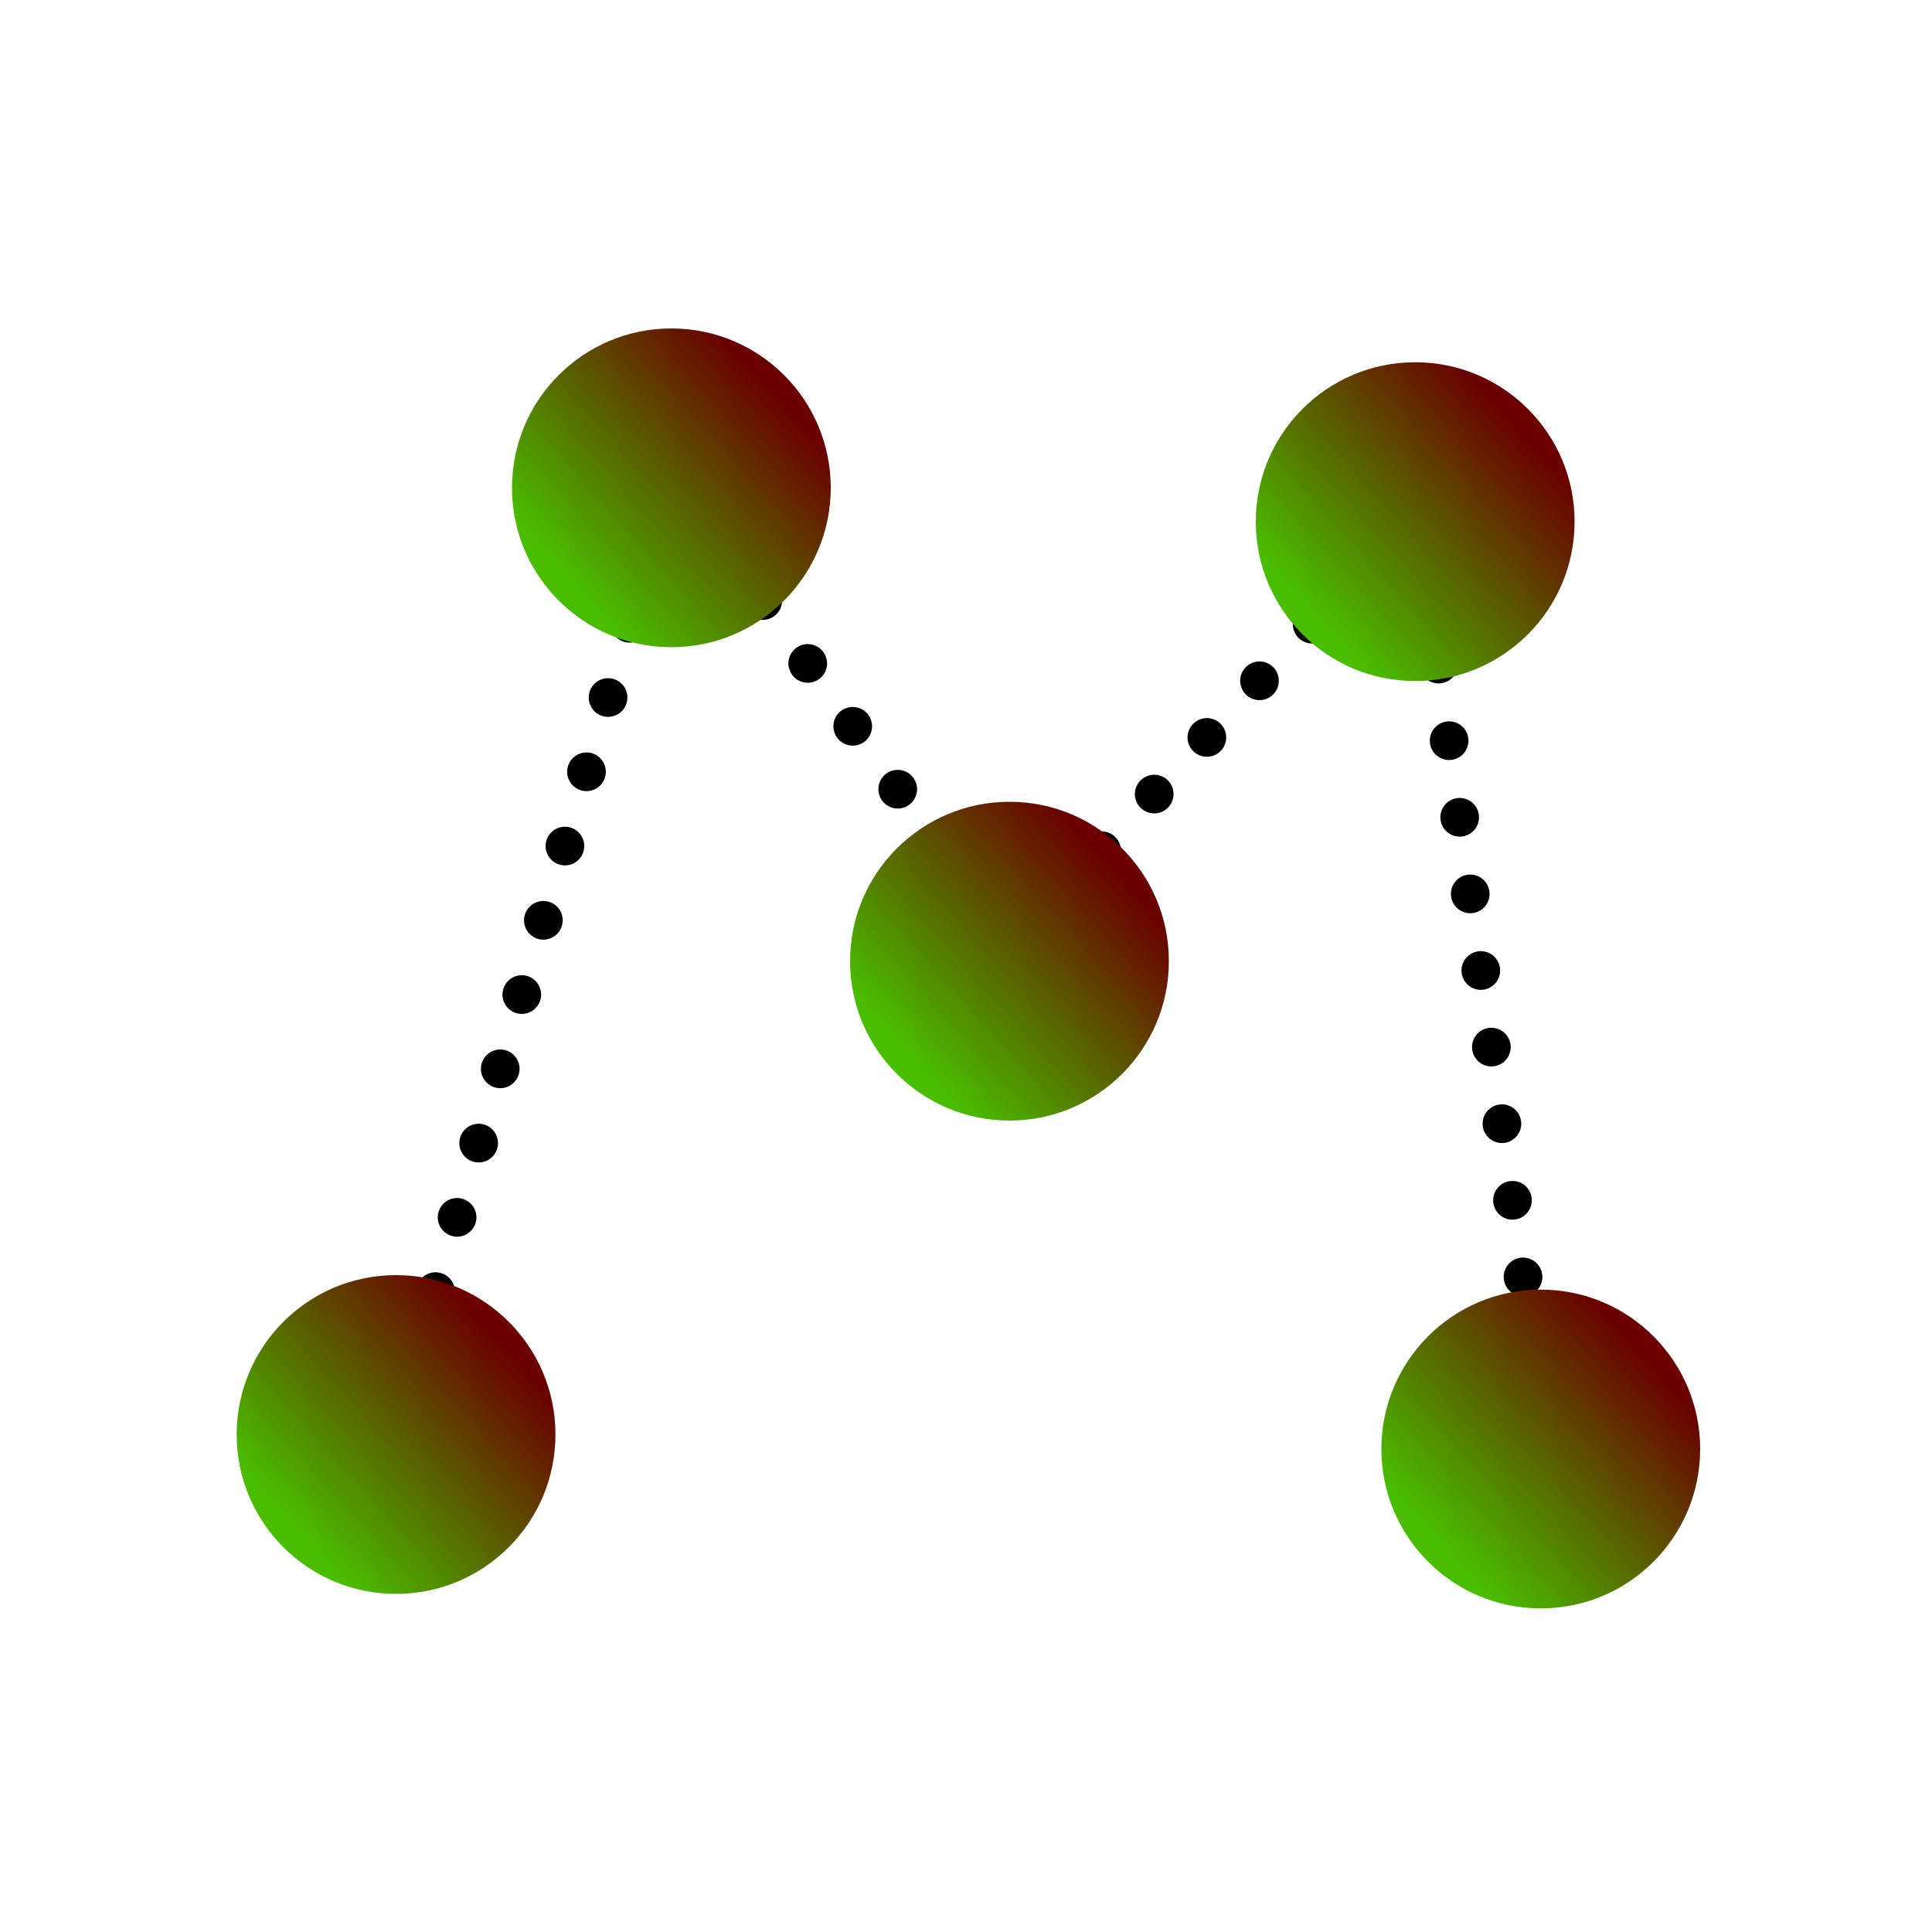
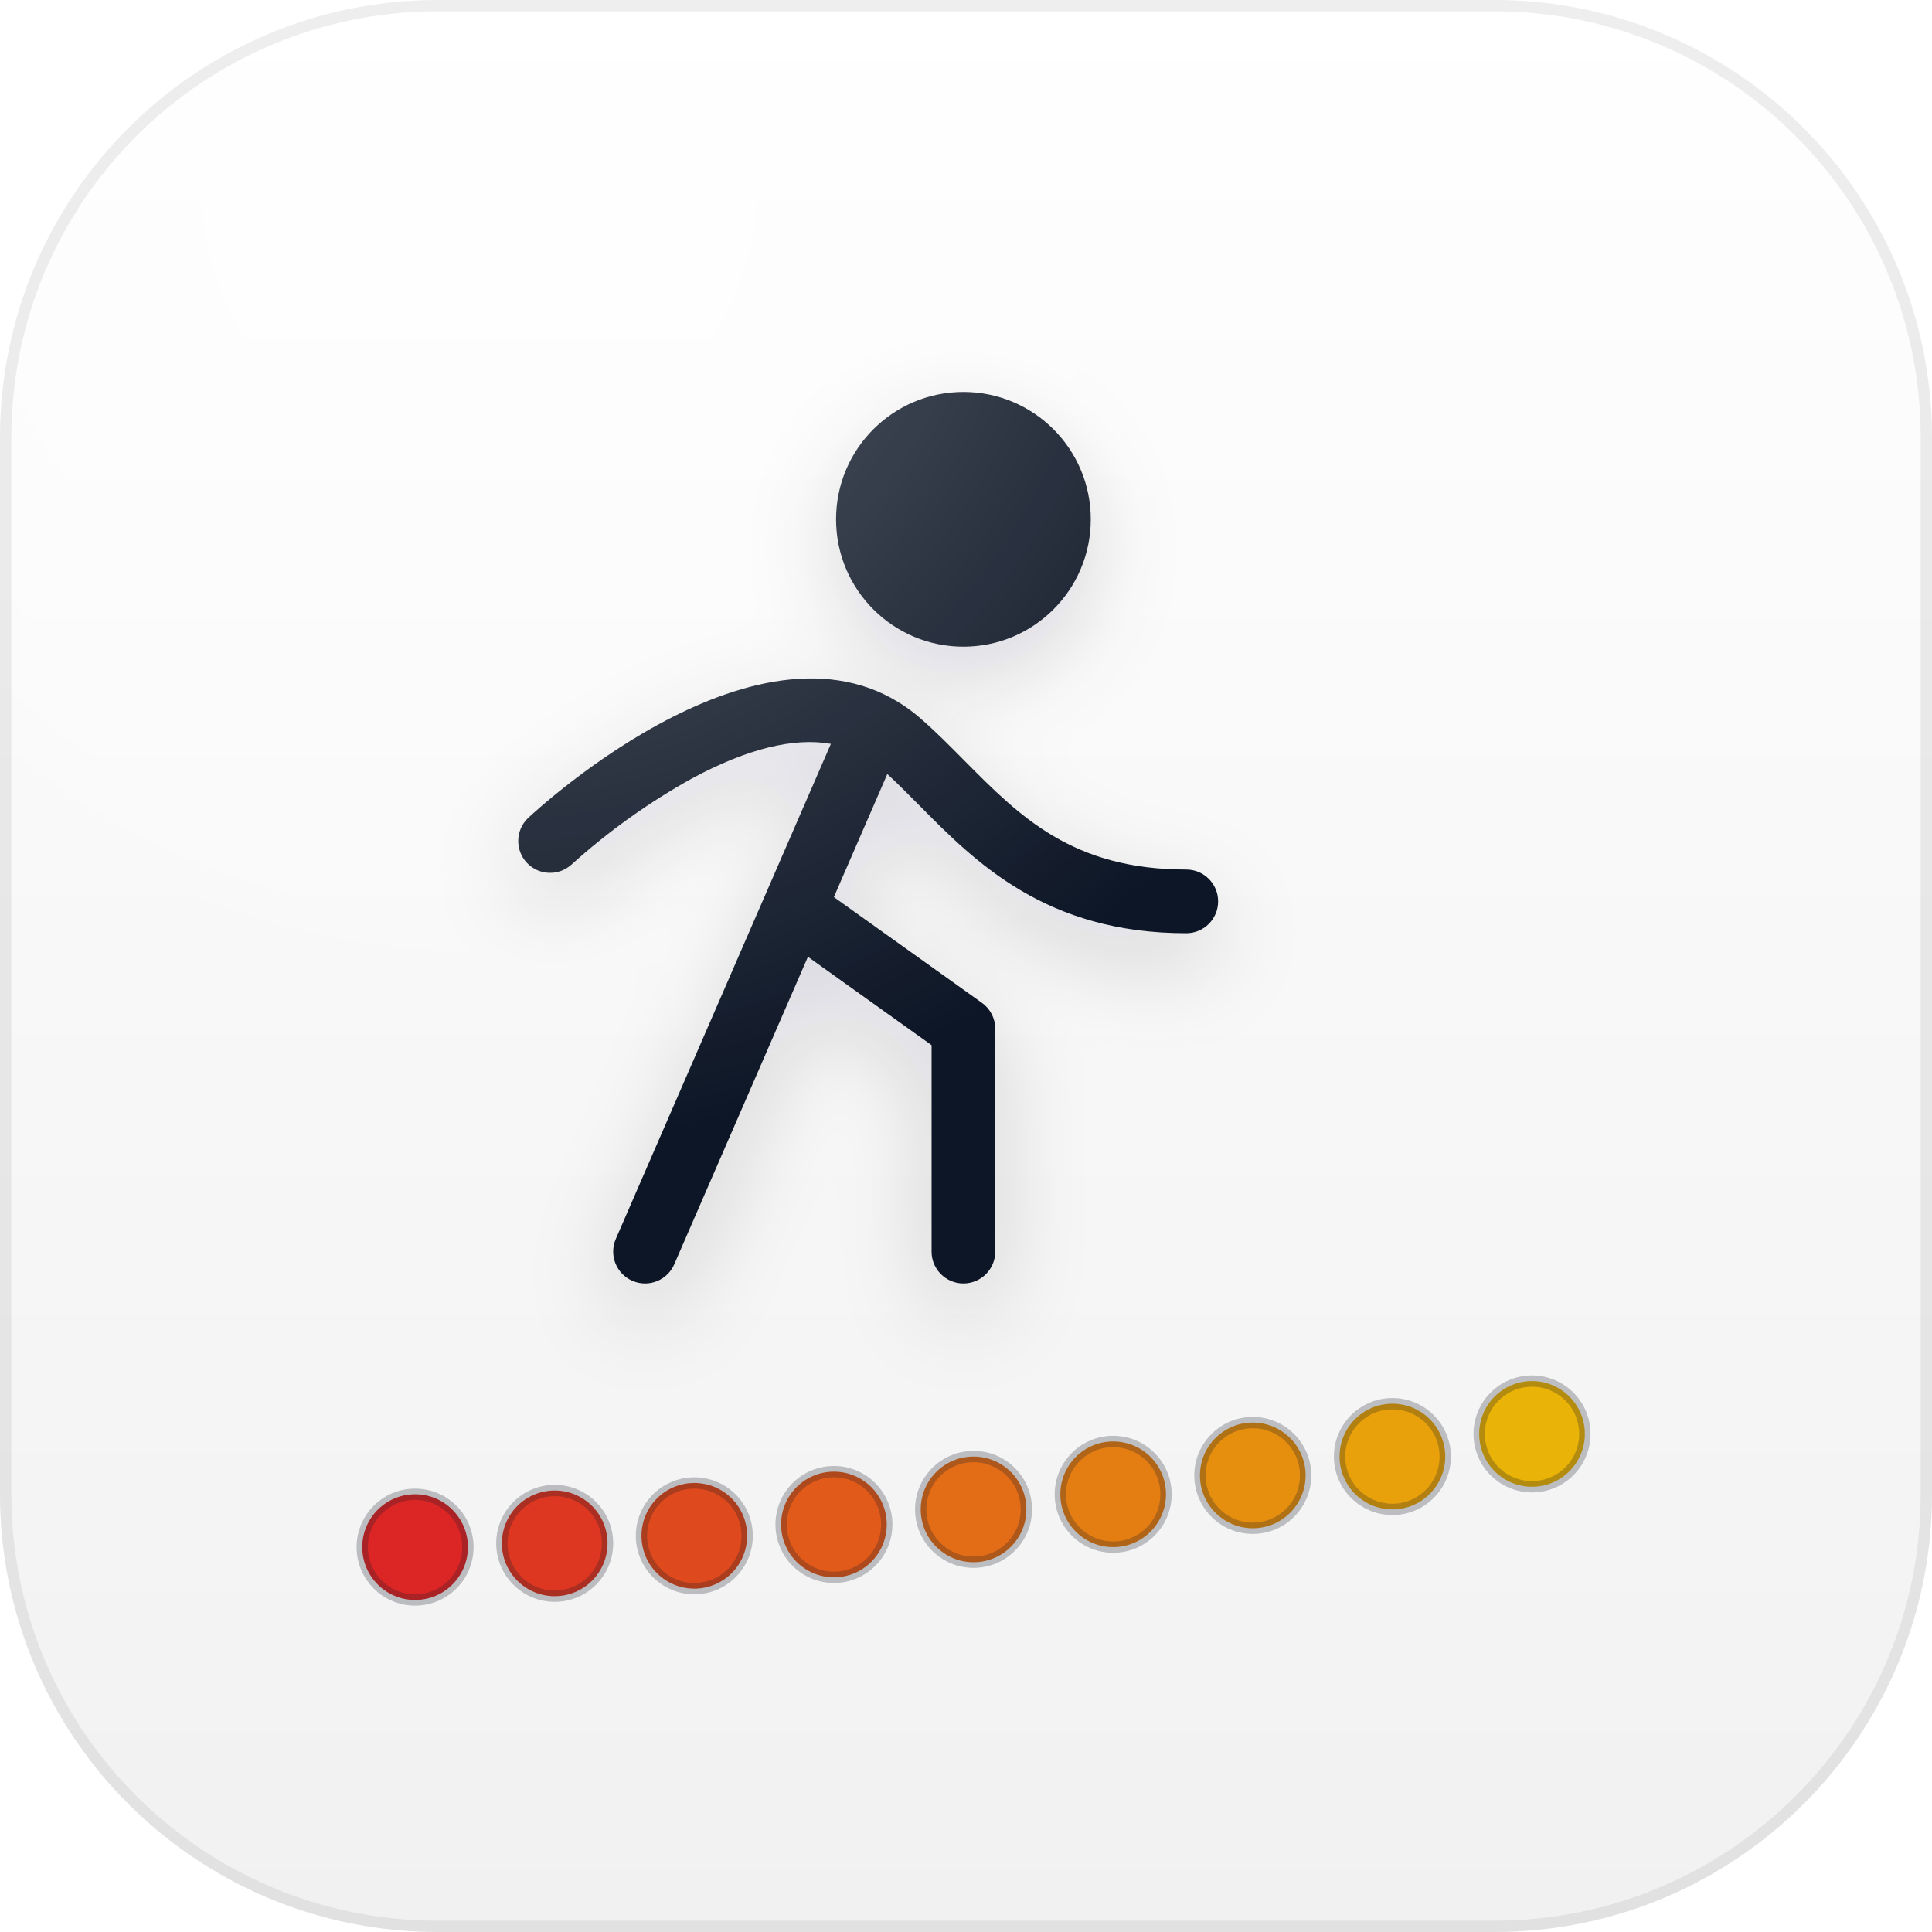
- <svg xmlns="http://www.w3.org/2000/svg" width="400" height="400" viewBox="0 0 400 400">
+ <svg xmlns="http://www.w3.org/2000/svg" viewBox="0 0 512 512" width="512" height="512">
  <defs>
-     <linearGradient id="linear-gradient" x1="0.865" y1="0.247" x2="0.216" y2="0.834" gradientUnits="objectBoundingBox">
-       <stop offset="0" stop-color="#6a0000" />
-       <stop offset="1" stop-color="#49be00" />
+     <filter id="shadow" x="-30%" y="-30%" width="160%" height="160%">
+       <feDropShadow dx="0" dy="10" stdDeviation="14" flood-color="#000000" flood-opacity="0.28" />
+     </filter>
+     <filter id="softshadow" x="-30%" y="-30%" width="160%" height="160%">
+       <feDropShadow dx="0" dy="8" stdDeviation="12" flood-color="#0f172a" flood-opacity="0.16" />
+     </filter>
+     <filter id="blur" x="-60%" y="-60%" width="220%" height="220%">
+       <feGaussianBlur stdDeviation="46" />
+     </filter>
+     <filter id="glow" x="-50%" y="-50%" width="200%" height="200%">
+       <feGaussianBlur stdDeviation="18" result="b" />
+       <feComponentTransfer in="b" result="g">
+         <feFuncA type="linear" slope="0.7" />
+       </feComponentTransfer>
+       <feMerge>
+         <feMergeNode in="g" />
+         <feMergeNode in="SourceGraphic" />
+       </feMerge>
+     </filter>
+     <radialGradient id="sheen" cx="0.25" cy="0.1" r="0.9">
+       <stop offset="0" stop-color="#ffffff" stop-opacity="0.35" />
+       <stop offset="0.55" stop-color="#ffffff" stop-opacity="0" />
+     </radialGradient>
+     <clipPath id="clip">
+       <rect width="512" height="512" rx="116" />
+     </clipPath>
+     <linearGradient id="bg" x1="0" y1="0" x2="0" y2="1">
+       <stop offset="0" stop-color="#ffffff" />
+       <stop offset="1" stop-color="#f1f1f1" />
    </linearGradient>
-     <clipPath id="clip-Zeichenfläche_3">
-       <rect width="400" height="400" />
-     </clipPath>
  </defs>
-   <g id="Zeichenfläche_3" data-name="Zeichenfläche – 3" clip-path="url(#clip-Zeichenfläche_3)">
-     <line id="Linie_21" data-name="Linie 21" x1="56.892" y2="195.926" transform="translate(82.393 98.286)" fill="none" stroke="#000" stroke-linecap="round" stroke-width="8" stroke-dasharray="0.01 16" />
-     <line id="Linie_44" data-name="Linie 44" x2="70.084" y2="97.963" transform="translate(139.284 98.286)" fill="none" stroke="#000" stroke-linecap="round" stroke-width="8" stroke-dasharray="0.01 16" />
-     <line id="Linie_45" data-name="Linie 45" x1="84.1" y2="90.485" transform="translate(209.368 105.764)" fill="none" stroke="#000" stroke-linecap="round" stroke-width="8" stroke-dasharray="0.01 16" />
-     <line id="Linie_46" data-name="Linie 46" x2="26.384" y2="191.439" transform="translate(293.469 105.764)" fill="none" stroke="#000" stroke-linecap="round" stroke-width="8" stroke-dasharray="0.01 16" />
-     <circle id="Ellipse_17" data-name="Ellipse 17" cx="33" cy="33" r="33" transform="translate(49 264)" fill="url(#linear-gradient)" />
-     <circle id="Ellipse_30" data-name="Ellipse 30" cx="33" cy="33" r="33" transform="translate(106 68)" fill="url(#linear-gradient)" />
-     <circle id="Ellipse_31" data-name="Ellipse 31" cx="33" cy="33" r="33" transform="translate(176 166)" fill="url(#linear-gradient)" />
-     <circle id="Ellipse_32" data-name="Ellipse 32" cx="33" cy="33" r="33" transform="translate(260 75)" fill="url(#linear-gradient)" />
-     <circle id="Ellipse_33" data-name="Ellipse 33" cx="33" cy="33" r="33" transform="translate(286 267)" fill="url(#linear-gradient)" />
+   <g clip-path="url(#clip)">
+     <rect width="512" height="512" fill="url(#bg)" />
+     <circle cx="110" cy="410" r="14" fill="rgb(220,38,38)" stroke="#111827" stroke-opacity="0.25" stroke-width="3" />
+     <circle cx="147" cy="409" r="14" fill="rgb(221,55,34)" stroke="#111827" stroke-opacity="0.25" stroke-width="3" />
+     <circle cx="184" cy="407" r="14" fill="rgb(223,73,30)" stroke="#111827" stroke-opacity="0.25" stroke-width="3" />
+     <circle cx="221" cy="404" r="14" fill="rgb(225,90,26)" stroke="#111827" stroke-opacity="0.25" stroke-width="3" />
+     <circle cx="258" cy="400" r="14" fill="rgb(227,108,23)" stroke="#111827" stroke-opacity="0.25" stroke-width="3" />
+     <circle cx="295" cy="396" r="14" fill="rgb(228,126,19)" stroke="#111827" stroke-opacity="0.25" stroke-width="3" />
+     <circle cx="332" cy="391" r="14" fill="rgb(230,143,15)" stroke="#111827" stroke-opacity="0.25" stroke-width="3" />
+     <circle cx="369" cy="386" r="14" fill="rgb(232,161,11)" stroke="#111827" stroke-opacity="0.25" stroke-width="3" />
+     <circle cx="406" cy="380" r="14" fill="rgb(234,179,8)" stroke="#111827" stroke-opacity="0.25" stroke-width="3" />
+     <g filter="url(#softshadow)">
+       <g fill="#111827" transform="translate(95.0 87.0) scale(1.0547)">
+         <path d="M120,48a32,32,0,1,1,32,32A32,32,0,0,1,120,48Zm88,88c-28.64,0-41.81-13.3-55.75-27.37-3.53-3.57-7.18-7.26-11-10.58-37-32.14-96.22,22.73-98.72,25.08a8,8,0,0,0,10.95,11.66A163.88,163.88,0,0,1,84,113c13.78-7.38,25.39-10.23,34.7-8.58L64.66,228.81a8,8,0,0,0,4.15,10.52A7.84,7.84,0,0,0,72,240a8,8,0,0,0,7.34-4.81l33.59-77.27L144,180.12V232a8,8,0,0,0,16,0V176a8,8,0,0,0-3.35-6.51l-37.2-26.57L132.88,112c2.64,2.44,5.26,5.07,8,7.84C155.05,134.19,172.69,152,208,152a8,8,0,0,0,0-16Z" />
+       </g>
+     </g>
+     <rect width="512" height="512" fill="url(#sheen)" />
+     <rect x="1.5" y="1.5" width="509" height="509" rx="114.5" fill="none" stroke="#000000" stroke-opacity="0.07" stroke-width="3" />
  </g>
</svg>
